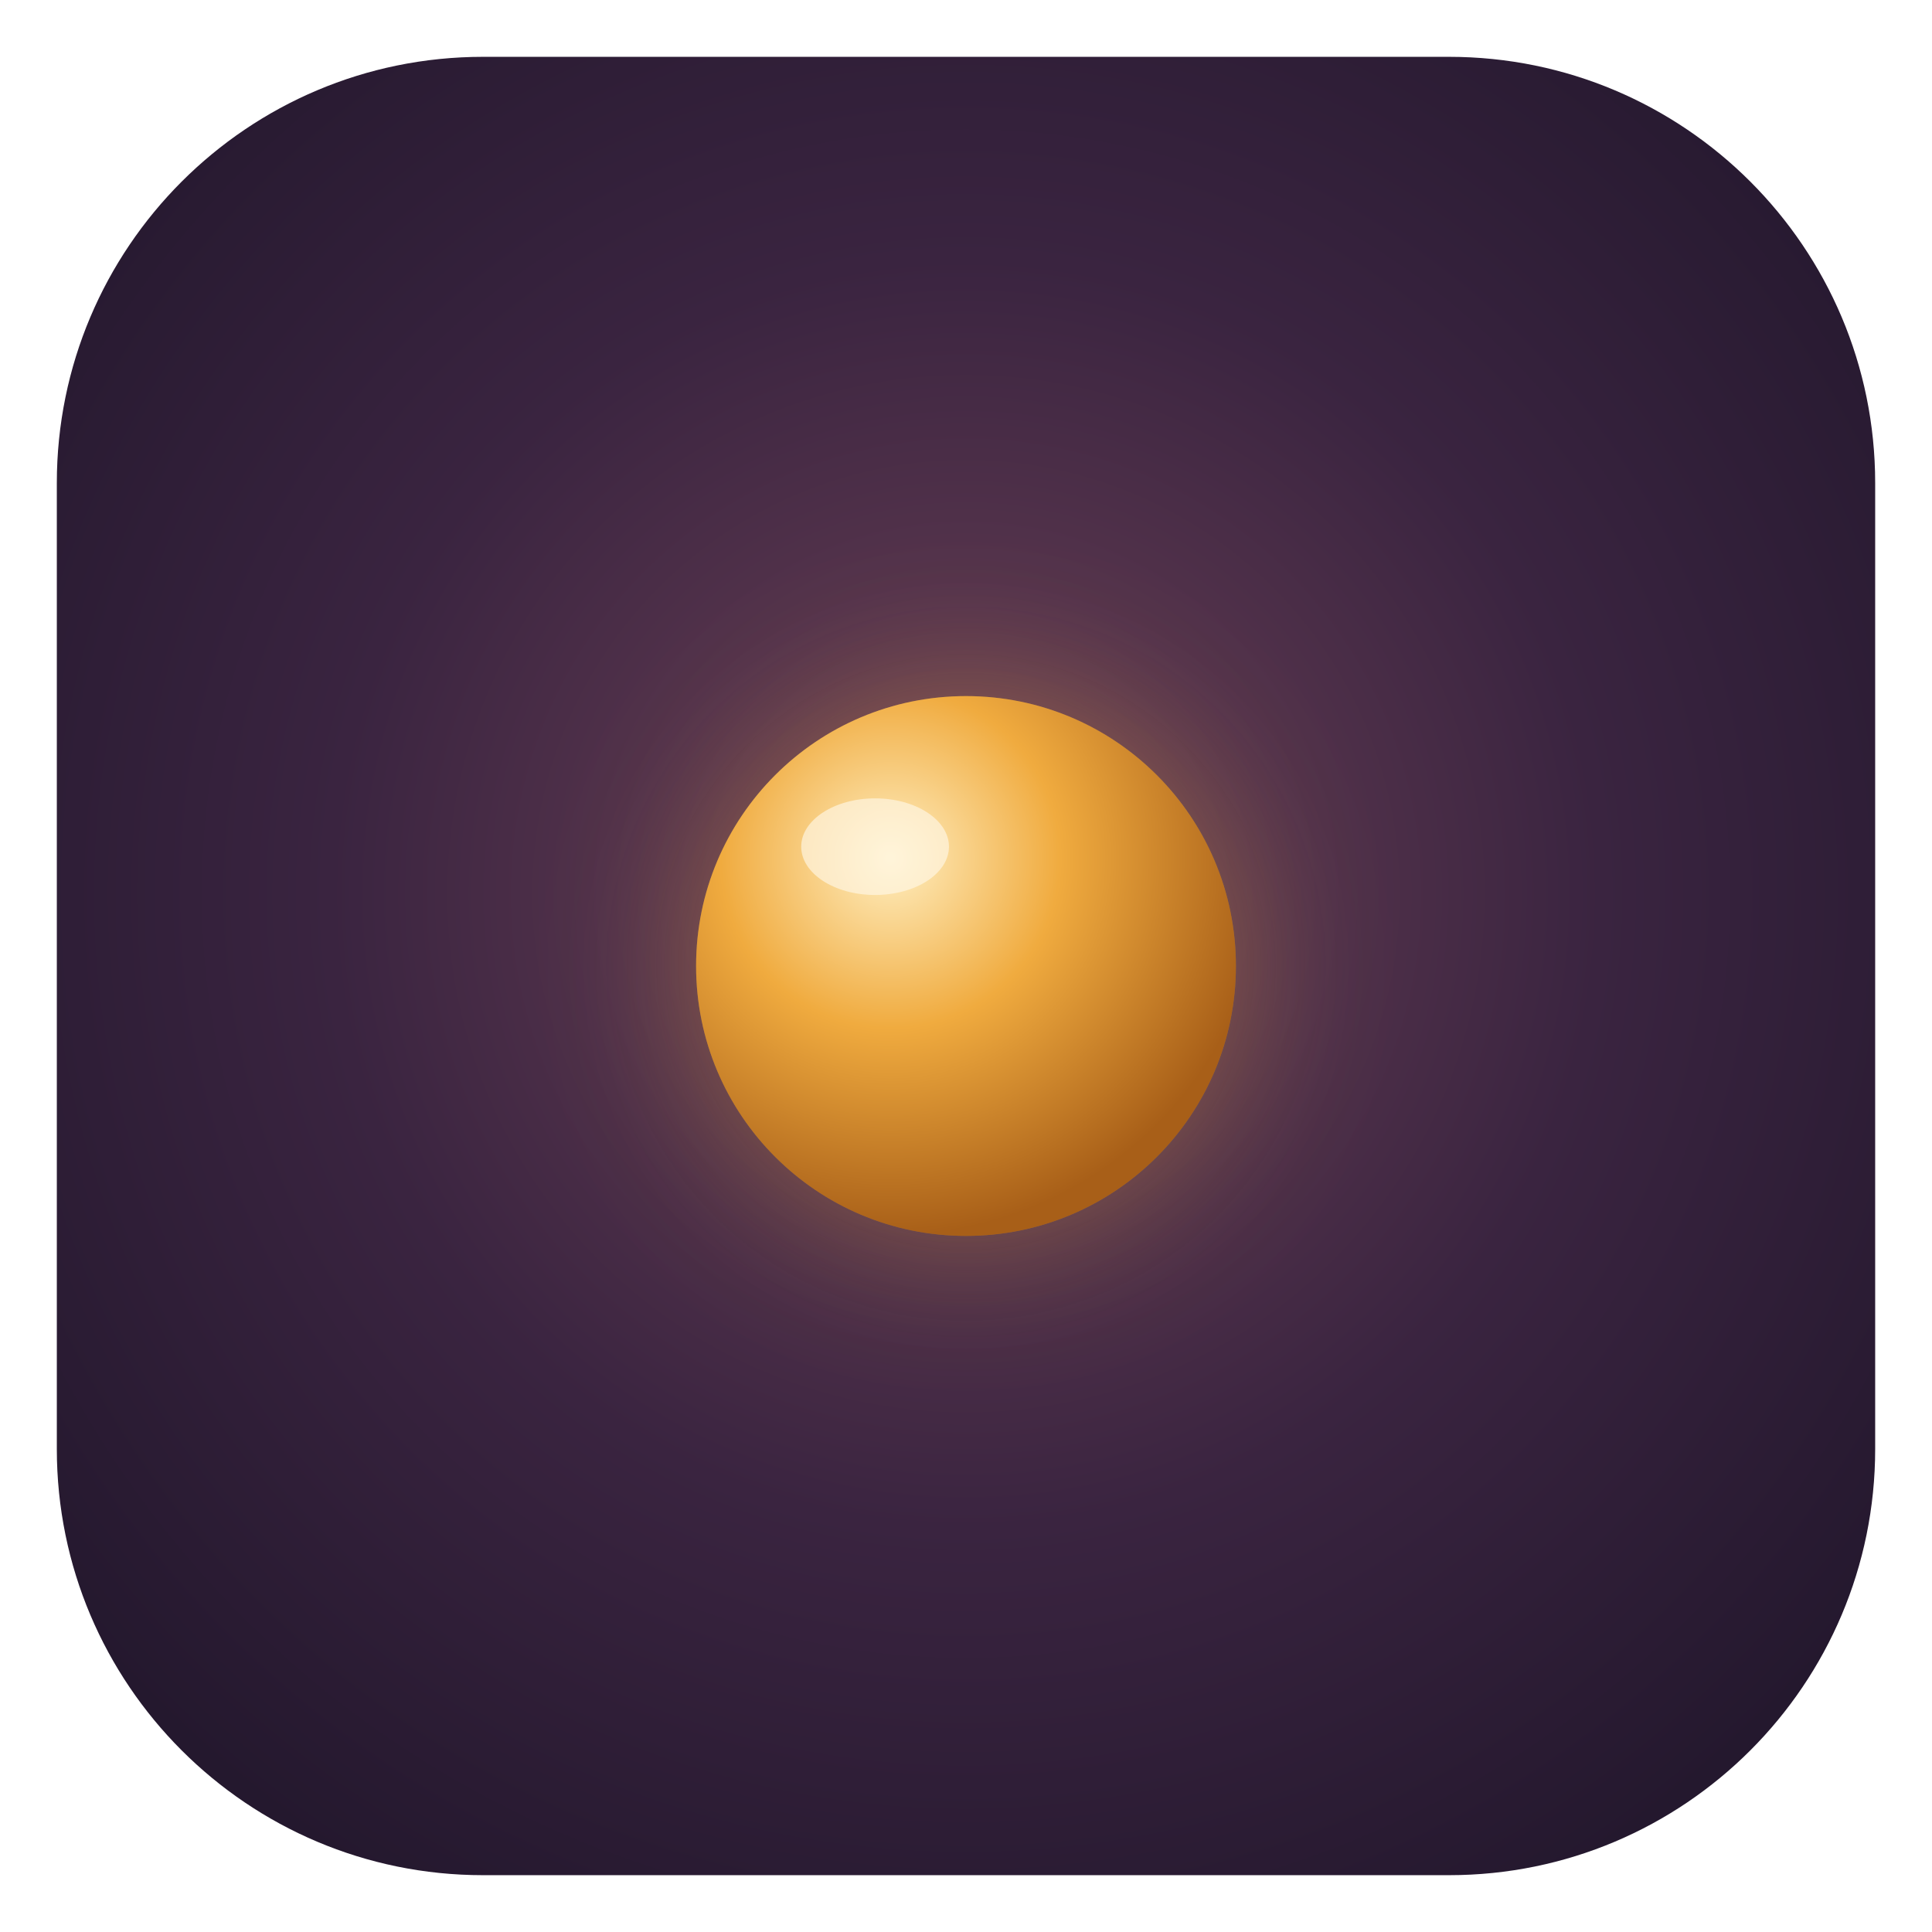
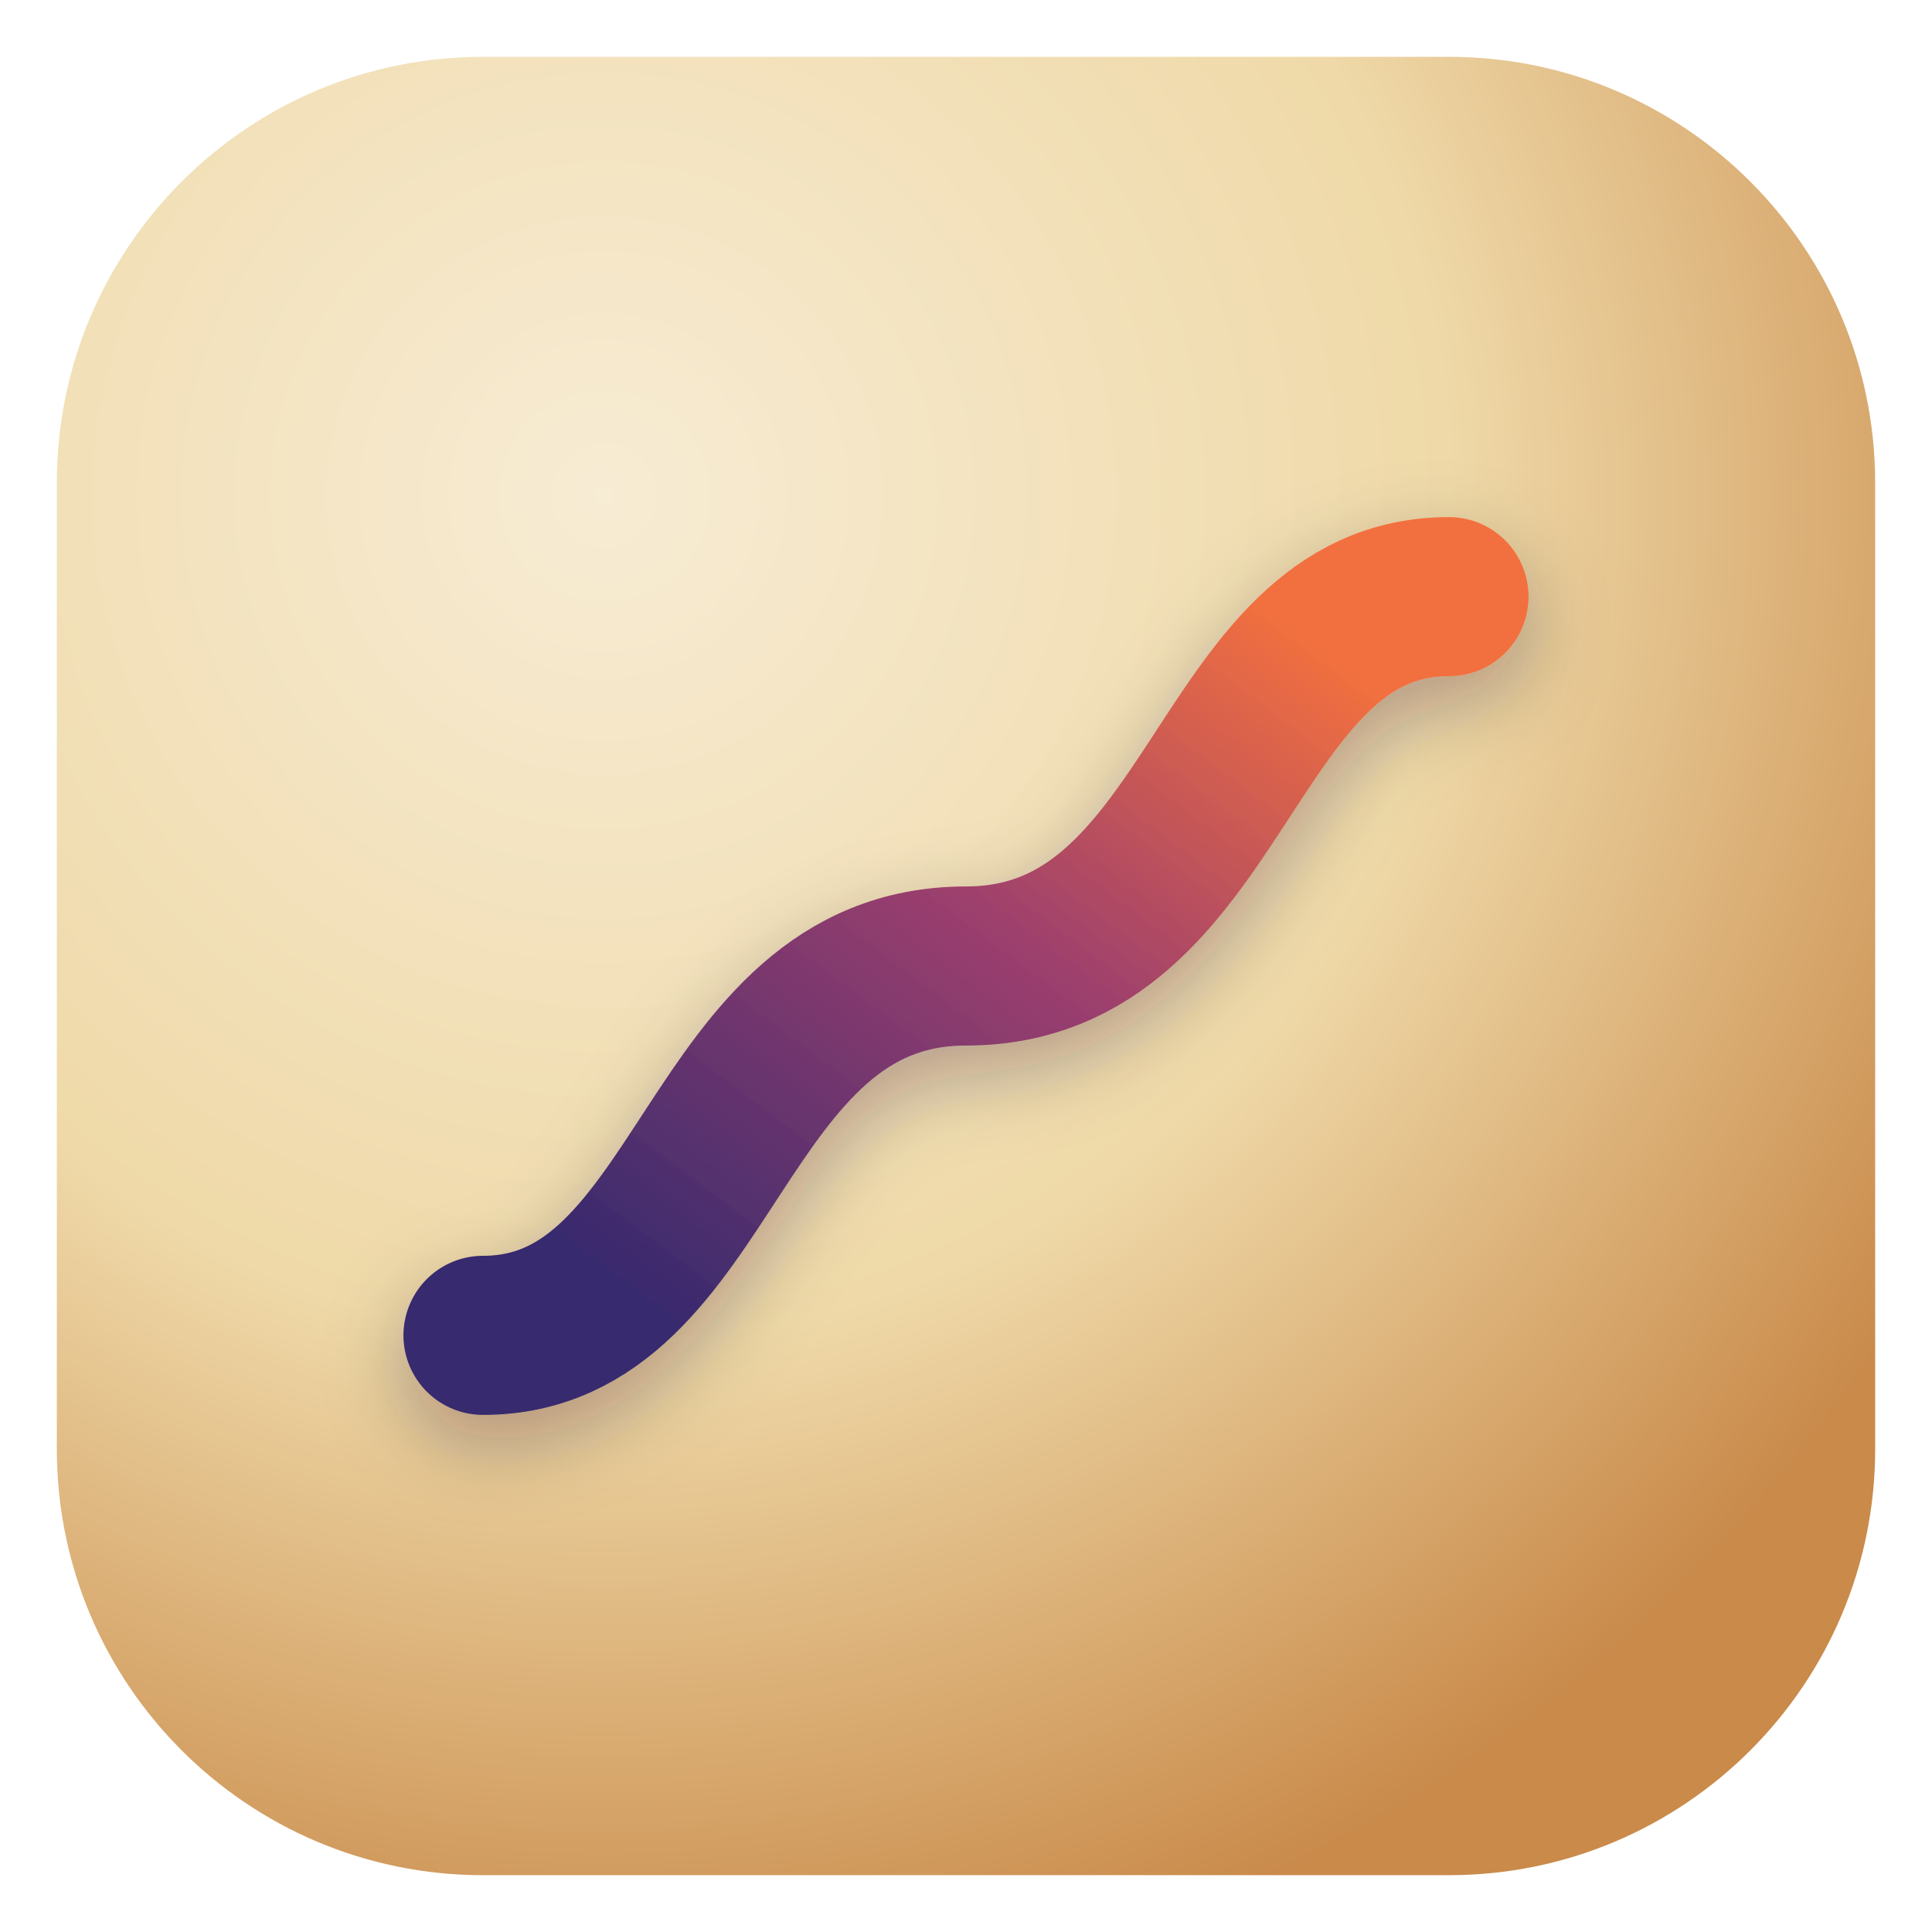
<svg xmlns="http://www.w3.org/2000/svg" viewBox="0 0 680 680" role="img">
  <defs>
-     <radialGradient id="bg" cx="50%" cy="46%" r="78%">
-       <stop offset="0%" stop-color="#6e4257" />
-       <stop offset="45%" stop-color="#3a2440" />
-       <stop offset="100%" stop-color="#191225" />
+     <radialGradient id="bg2" cx="30%" cy="24%" r="85%">
+       <stop offset="0%" stop-color="#f7ecd4" />
+       <stop offset="55%" stop-color="#efd9a8" />
+       <stop offset="100%" stop-color="#c98a4a" />
    </radialGradient>
-     <radialGradient id="orb" cx="36%" cy="30%" r="70%">
-       <stop offset="0%" stop-color="#ffefc2" />
-       <stop offset="45%" stop-color="#f0ab3f" />
-       <stop offset="100%" stop-color="#a85f18" />
-     </radialGradient>
-     <filter id="glow" x="-80%" y="-80%" width="260%" height="260%">
-       <feGaussianBlur stdDeviation="26" result="b" />
-       <feMerge>
-         <feMergeNode in="b" />
-         <feMergeNode in="SourceGraphic" />
-       </feMerge>
+     <linearGradient id="stroke" x1="10%" y1="90%" x2="90%" y2="10%">
+       <stop offset="0%" stop-color="#372a6e" />
+       <stop offset="55%" stop-color="#9c3f6e" />
+       <stop offset="100%" stop-color="#f2703f" />
+     </linearGradient>
+     <filter id="lift2" x="-60%" y="-60%" width="220%" height="220%">
+       <feDropShadow dx="0" dy="10" stdDeviation="14" flood-color="#1a1030" flood-opacity="0.3" />
    </filter>
  </defs>
-   <rect x="20" y="20" width="640" height="640" rx="150" fill="url(#bg)" />
-   <circle cx="340" cy="340" r="95" fill="#f0ab3f" opacity="0.35" filter="url(#glow)" />
-   <circle cx="340" cy="340" r="95" fill="url(#orb)" />
-   <ellipse cx="308" cy="298" rx="26" ry="17" fill="#fff8e6" opacity="0.65" />
+   <rect x="20" y="20" width="640" height="640" rx="150" fill="url(#bg2)" />
+   <path d="M 170 470 C 250 470, 250 340, 340 340 C 430 340, 430 210, 510 210" fill="none" stroke="url(#stroke)" stroke-width="56" stroke-linecap="round" filter="url(#lift2)" />
</svg>
